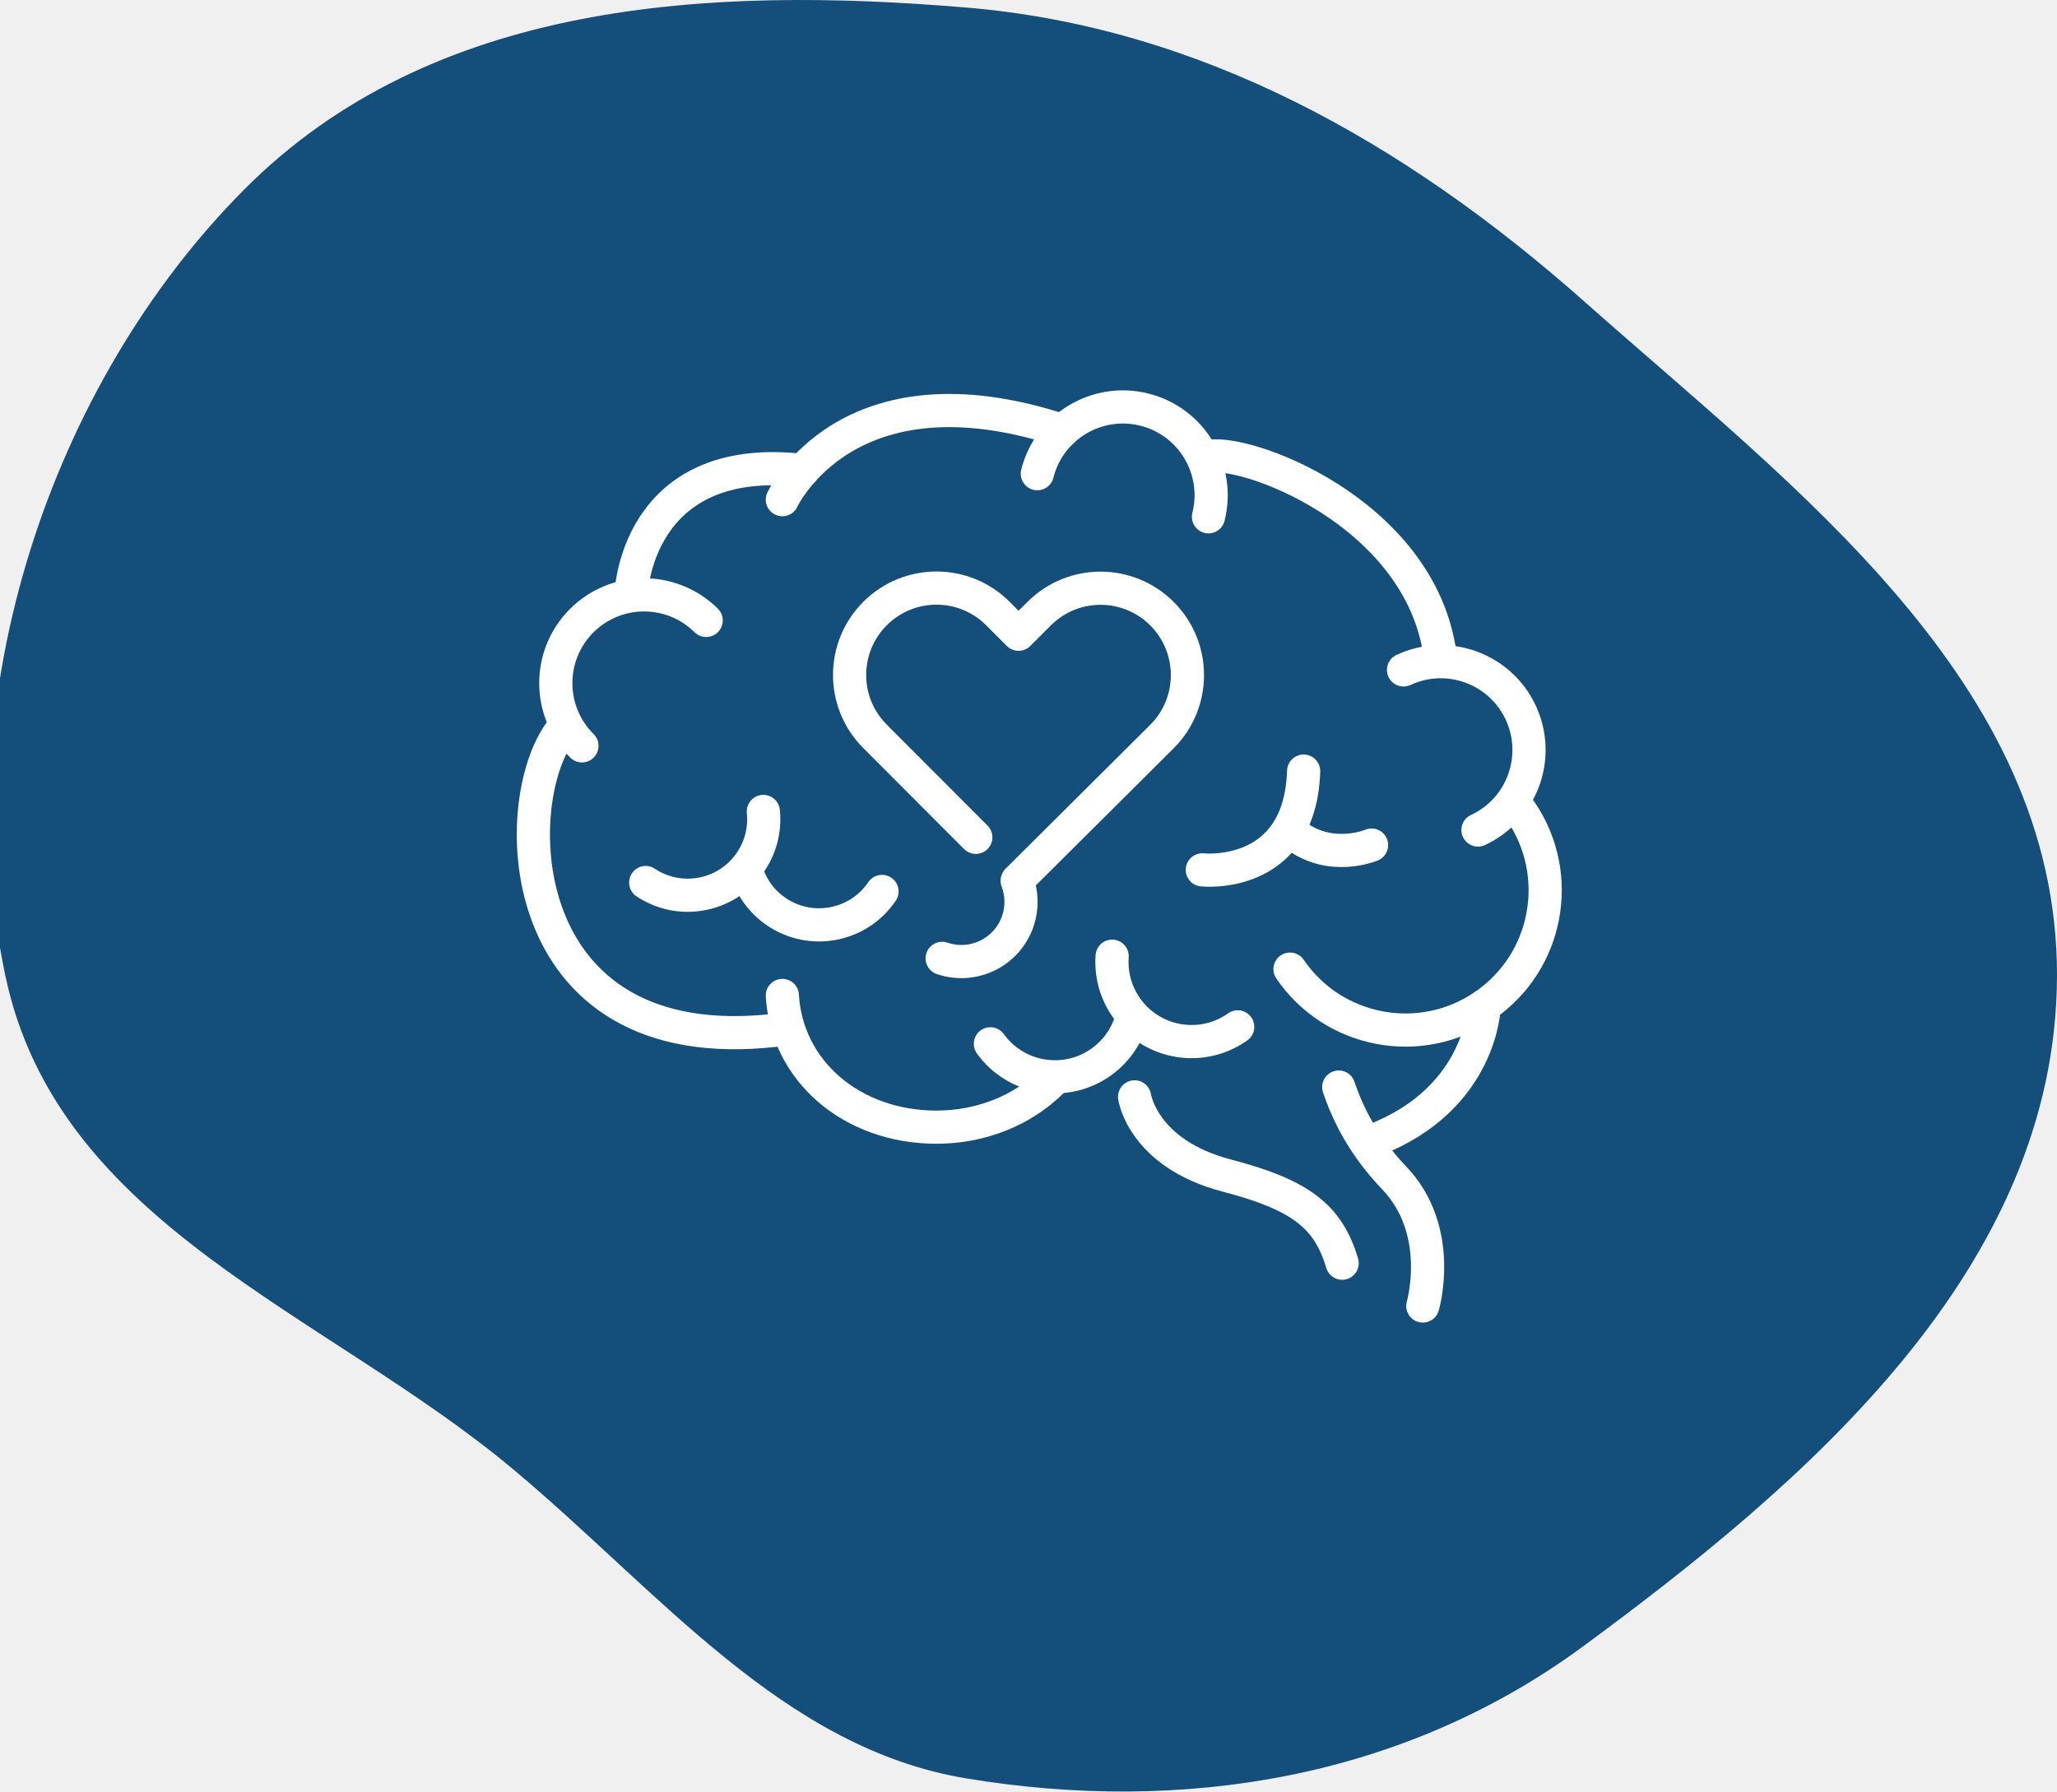
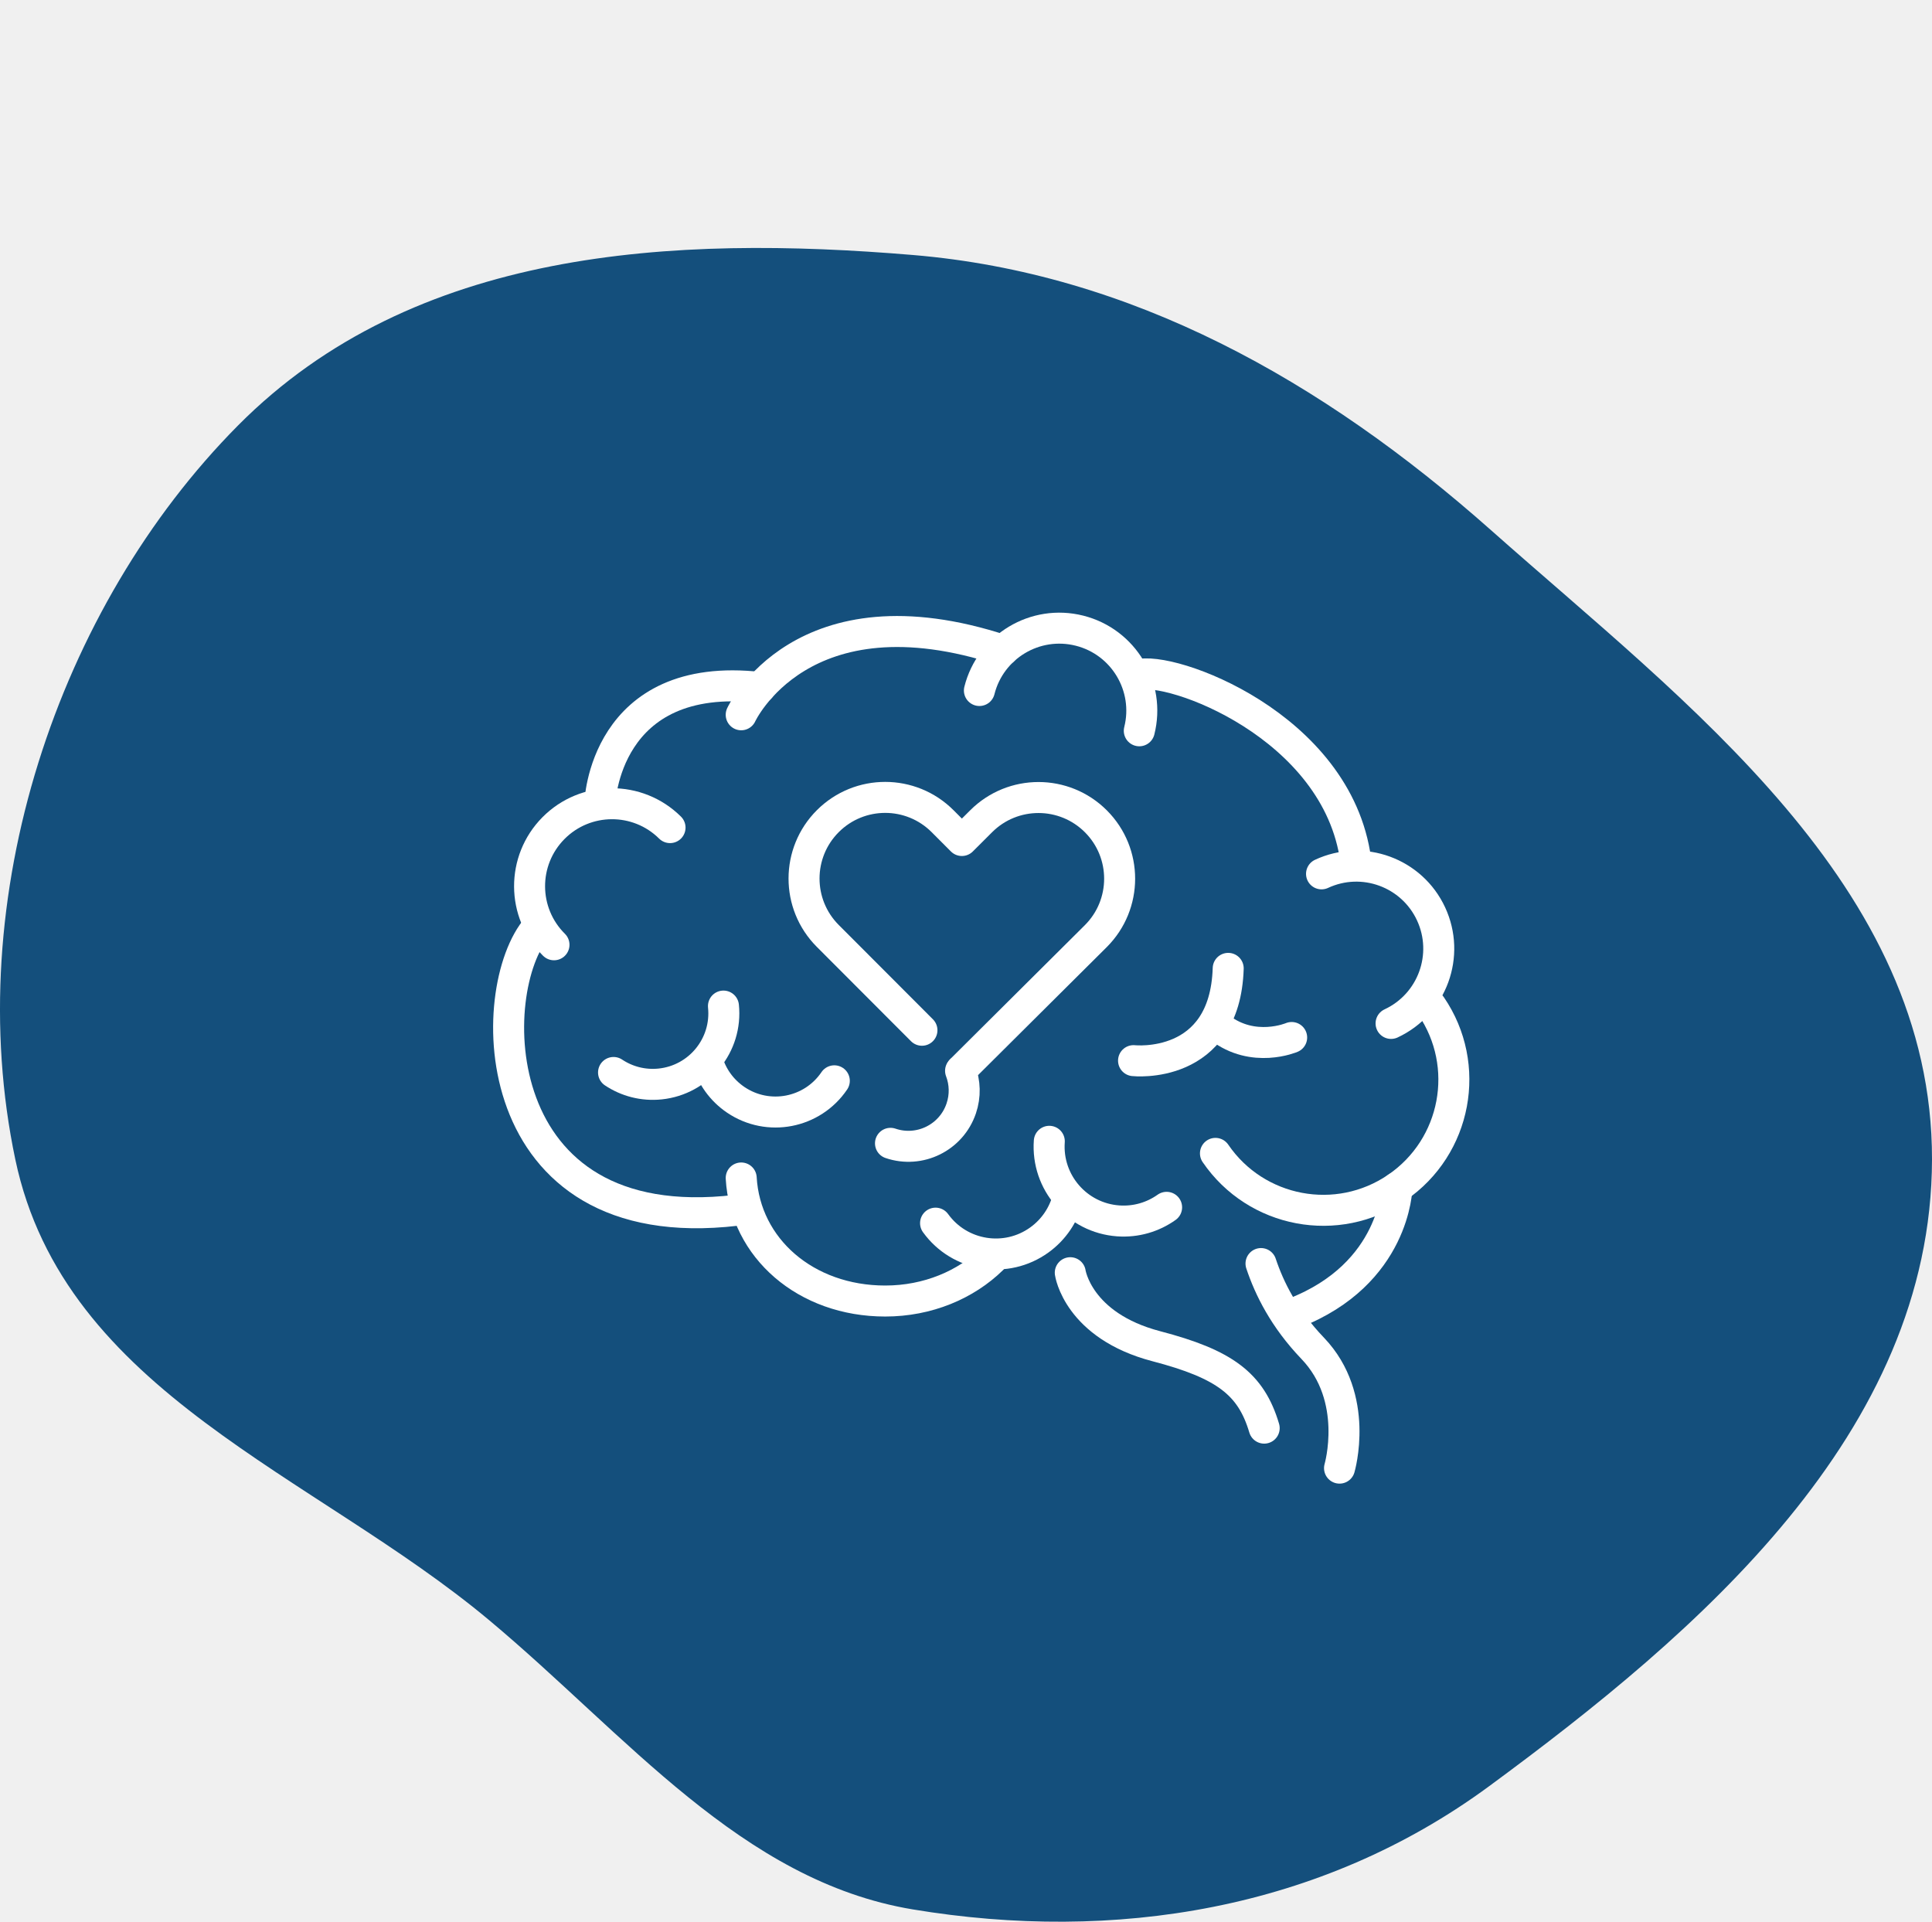
- <svg xmlns="http://www.w3.org/2000/svg" width="186" height="162" viewBox="0 0 186 162" fill="none">
-   <path fill-rule="evenodd" clip-rule="evenodd" d="M87.35 0.68C108.464 2.446 126.925 12.77 143.333 27.329C162.232 44.1 186.044 61.689 186 88.217C185.956 114.731 163.324 134.028 143.132 148.886C126.816 160.892 106.824 164.043 87.35 160.809C70.765 158.055 59.648 143.931 46.345 132.814C29.44 118.687 5.233 110.82 0.481 88.217C-4.831 62.948 4.554 34.8 22.037 17.182C39.081 0.007 64.183 -1.258 87.35 0.68Z" fill="#144F7C" />
-   <path d="M51.016 65.745C45.782 71.712 45.782 96.027 70.266 93.145" stroke="white" stroke-width="3" stroke-miterlimit="10" stroke-linecap="round" stroke-linejoin="round" />
-   <path d="M52.621 67.444C49.491 64.341 49.468 59.286 52.57 56.155C55.672 53.023 60.724 53 63.854 56.103" stroke="white" stroke-width="3" stroke-miterlimit="10" stroke-linecap="round" stroke-linejoin="round" />
-   <path d="M93.797 42.833C94.873 38.558 99.21 35.965 103.484 37.042C107.758 38.118 110.35 42.457 109.273 46.732" stroke="white" stroke-width="3" stroke-miterlimit="10" stroke-linecap="round" stroke-linejoin="round" />
-   <path d="M79.754 80.61C77.627 83.753 73.357 84.577 70.215 82.451C68.839 81.52 67.908 80.178 67.475 78.699" stroke="white" stroke-width="3" stroke-miterlimit="10" stroke-linecap="round" stroke-linejoin="round" />
-   <path d="M69.024 73.377C69.413 77.152 66.669 80.527 62.895 80.917C61.243 81.088 59.667 80.658 58.385 79.804" stroke="white" stroke-width="3" stroke-miterlimit="10" stroke-linecap="round" stroke-linejoin="round" />
-   <path d="M89.554 94.388C91.883 97.612 96.384 98.338 99.607 96.009C101.018 94.989 101.951 93.553 102.357 91.99" stroke="white" stroke-width="3" stroke-miterlimit="10" stroke-linecap="round" stroke-linejoin="round" />
-   <path d="M85.191 86.661C88.013 87.621 91.079 86.111 92.037 83.29C92.457 82.054 92.404 80.772 91.974 79.64" stroke="white" stroke-width="3" stroke-miterlimit="10" stroke-linecap="round" stroke-linejoin="round" />
-   <path d="M100.563 86.465C100.277 90.431 103.261 93.88 107.227 94.167C108.964 94.292 110.601 93.791 111.917 92.855" stroke="white" stroke-width="3" stroke-miterlimit="10" stroke-linecap="round" stroke-linejoin="round" />
-   <path d="M126.912 60.579C130.908 58.72 135.654 60.453 137.513 64.45C139.371 68.448 137.639 73.195 133.643 75.055" stroke="white" stroke-width="3" stroke-miterlimit="10" stroke-linecap="round" stroke-linejoin="round" />
-   <path d="M137.516 73.367C141.454 79.132 139.975 87 134.211 90.94C128.448 94.879 120.583 93.399 116.645 87.634" stroke="white" stroke-width="3" stroke-miterlimit="10" stroke-linecap="round" stroke-linejoin="round" />
-   <path d="M109.115 41.333C112.151 40.339 128.458 46.179 130.221 59.251" stroke="white" stroke-width="3" stroke-miterlimit="10" stroke-linecap="round" stroke-linejoin="round" />
-   <path d="M134.211 90.94C134.211 90.94 134.054 99.298 124.254 103.098" stroke="white" stroke-width="3" stroke-miterlimit="10" stroke-linecap="round" stroke-linejoin="round" />
-   <path d="M102.593 99.184C102.593 99.184 103.317 104.306 110.918 106.298C117.532 108.03 120.093 109.943 121.362 114.226" stroke="white" stroke-width="3" stroke-miterlimit="10" stroke-linecap="round" stroke-linejoin="round" />
-   <path d="M57.056 53.791C57.056 53.791 57.412 40.795 72.592 42.543" stroke="white" stroke-width="3" stroke-miterlimit="10" stroke-linecap="round" stroke-linejoin="round" />
-   <path d="M70.742 45.183C70.742 45.183 76.547 32.506 96.09 38.948" stroke="white" stroke-width="3" stroke-miterlimit="10" stroke-linecap="round" stroke-linejoin="round" />
-   <path d="M124.021 76.418C124.021 76.418 120.326 78.001 117.045 75.457" stroke="white" stroke-width="3" stroke-miterlimit="10" stroke-linecap="round" stroke-linejoin="round" />
-   <path d="M70.742 90.014C71.128 96.802 76.983 101.925 84.683 101.925C88.795 101.925 92.492 100.353 95.044 97.852" stroke="white" stroke-width="3" stroke-miterlimit="10" stroke-linecap="round" stroke-linejoin="round" />
-   <path d="M108.717 78.658C108.717 78.658 117.57 79.633 117.879 69.727" stroke="white" stroke-width="3" stroke-miterlimit="10" stroke-linecap="round" stroke-linejoin="round" />
-   <path d="M88.236 75.716L79.119 66.583C76.055 63.513 76.059 58.539 79.129 55.475C82.199 52.41 87.172 52.414 90.237 55.484L92.1 57.351L93.967 55.487C97.037 52.422 102.01 52.427 105.075 55.497C108.14 58.567 108.136 63.54 105.066 66.605L92.068 79.533" stroke="white" stroke-width="3" stroke-miterlimit="10" stroke-linecap="round" stroke-linejoin="round" />
-   <path d="M121.054 98.298C121.854 100.698 123.287 103.61 126.054 106.498C130.654 111.298 128.654 118.098 128.654 118.098" stroke="white" stroke-width="3" stroke-miterlimit="10" stroke-linecap="round" stroke-linejoin="round" />
+ <svg xmlns="http://www.w3.org/2000/svg" width="187" height="186" viewBox="0 0 187 186" fill="none">
+   <path fill-rule="evenodd" clip-rule="evenodd" d="M88.35 24.68C109.464 26.446 127.925 36.77 144.333 51.33C163.232 68.1 187.044 85.689 187 112.217C186.956 138.731 164.324 158.028 144.132 172.886C127.816 184.892 107.824 188.043 88.35 184.809C71.765 182.055 60.648 167.931 47.345 156.814C30.44 142.687 6.233 134.82 1.481 112.217C-3.831 86.948 5.554 58.8 23.037 41.182C40.081 24.007 65.183 22.741 88.35 24.68Z" fill="#144F7C" />
+   <path d="M52.016 89.745C46.782 95.712 46.782 120.027 71.266 117.145" stroke="white" stroke-width="3" stroke-miterlimit="10" stroke-linecap="round" stroke-linejoin="round" />
+   <path d="M53.621 91.444C50.491 88.341 50.468 83.287 53.57 80.155C56.672 77.023 61.724 77 64.854 80.103" stroke="white" stroke-width="3" stroke-miterlimit="10" stroke-linecap="round" stroke-linejoin="round" />
+   <path d="M94.797 66.833C95.873 62.558 100.21 59.965 104.484 61.042C108.757 62.118 111.349 66.457 110.273 70.732" stroke="white" stroke-width="3" stroke-miterlimit="10" stroke-linecap="round" stroke-linejoin="round" />
+   <path d="M80.754 104.61C78.627 107.753 74.357 108.577 71.215 106.451C69.839 105.52 68.908 104.178 68.475 102.699" stroke="white" stroke-width="3" stroke-miterlimit="10" stroke-linecap="round" stroke-linejoin="round" />
+   <path d="M70.024 97.377C70.413 101.152 67.669 104.527 63.895 104.917C62.243 105.088 60.667 104.658 59.385 103.804" stroke="white" stroke-width="3" stroke-miterlimit="10" stroke-linecap="round" stroke-linejoin="round" />
+   <path d="M90.554 118.387C92.883 121.612 97.384 122.337 100.607 120.009C102.018 118.989 102.951 117.553 103.357 115.99" stroke="white" stroke-width="3" stroke-miterlimit="10" stroke-linecap="round" stroke-linejoin="round" />
+   <path d="M86.191 110.661C89.013 111.621 92.079 110.111 93.037 107.29C93.457 106.054 93.404 104.772 92.974 103.641" stroke="white" stroke-width="3" stroke-miterlimit="10" stroke-linecap="round" stroke-linejoin="round" />
+   <path d="M101.563 110.465C101.277 114.432 104.261 117.88 108.227 118.167C109.964 118.293 111.601 117.791 112.917 116.855" stroke="white" stroke-width="3" stroke-miterlimit="10" stroke-linecap="round" stroke-linejoin="round" />
+   <path d="M127.912 84.579C131.908 82.72 136.654 84.453 138.513 88.45C140.371 92.448 138.639 97.195 134.643 99.055" stroke="white" stroke-width="3" stroke-miterlimit="10" stroke-linecap="round" stroke-linejoin="round" />
+   <path d="M138.516 97.367C142.454 103.132 140.975 111 135.211 114.94C129.448 118.879 121.583 117.399 117.645 111.634" stroke="white" stroke-width="3" stroke-miterlimit="10" stroke-linecap="round" stroke-linejoin="round" />
+   <path d="M110.115 65.333C113.151 64.339 129.458 70.18 131.221 83.251" stroke="white" stroke-width="3" stroke-miterlimit="10" stroke-linecap="round" stroke-linejoin="round" />
+   <path d="M135.211 114.94C135.211 114.94 135.054 123.298 125.254 127.098" stroke="white" stroke-width="3" stroke-miterlimit="10" stroke-linecap="round" stroke-linejoin="round" />
+   <path d="M103.593 123.184C103.593 123.184 104.317 128.306 111.918 130.298C118.532 132.03 121.093 133.943 122.362 138.227" stroke="white" stroke-width="3" stroke-miterlimit="10" stroke-linecap="round" stroke-linejoin="round" />
+   <path d="M58.056 77.791C58.056 77.791 58.412 64.796 73.592 66.543" stroke="white" stroke-width="3" stroke-miterlimit="10" stroke-linecap="round" stroke-linejoin="round" />
+   <path d="M71.742 69.183C71.742 69.183 77.547 56.506 97.09 62.948" stroke="white" stroke-width="3" stroke-miterlimit="10" stroke-linecap="round" stroke-linejoin="round" />
+   <path d="M125.021 100.418C125.021 100.418 121.326 102.001 118.045 99.457" stroke="white" stroke-width="3" stroke-miterlimit="10" stroke-linecap="round" stroke-linejoin="round" />
+   <path d="M71.742 114.015C72.128 120.803 77.983 125.925 85.683 125.925C89.795 125.925 93.492 124.353 96.044 121.852" stroke="white" stroke-width="3" stroke-miterlimit="10" stroke-linecap="round" stroke-linejoin="round" />
+   <path d="M109.717 102.658C109.717 102.658 118.57 103.633 118.879 93.727" stroke="white" stroke-width="3" stroke-miterlimit="10" stroke-linecap="round" stroke-linejoin="round" />
+   <path d="M89.236 99.716L80.119 90.583C77.055 87.513 77.059 82.539 80.129 79.475C83.199 76.41 88.172 76.414 91.237 79.484L93.1 81.351L94.967 79.487C98.037 76.422 103.01 76.427 106.075 79.497C109.14 82.567 109.136 87.54 106.066 90.605L93.068 103.533" stroke="white" stroke-width="3" stroke-miterlimit="10" stroke-linecap="round" stroke-linejoin="round" />
+   <path d="M122.054 122.298C122.854 124.698 124.287 127.61 127.054 130.498C131.654 135.298 129.654 142.098 129.654 142.098" stroke="white" stroke-width="3" stroke-miterlimit="10" stroke-linecap="round" stroke-linejoin="round" />
</svg>
